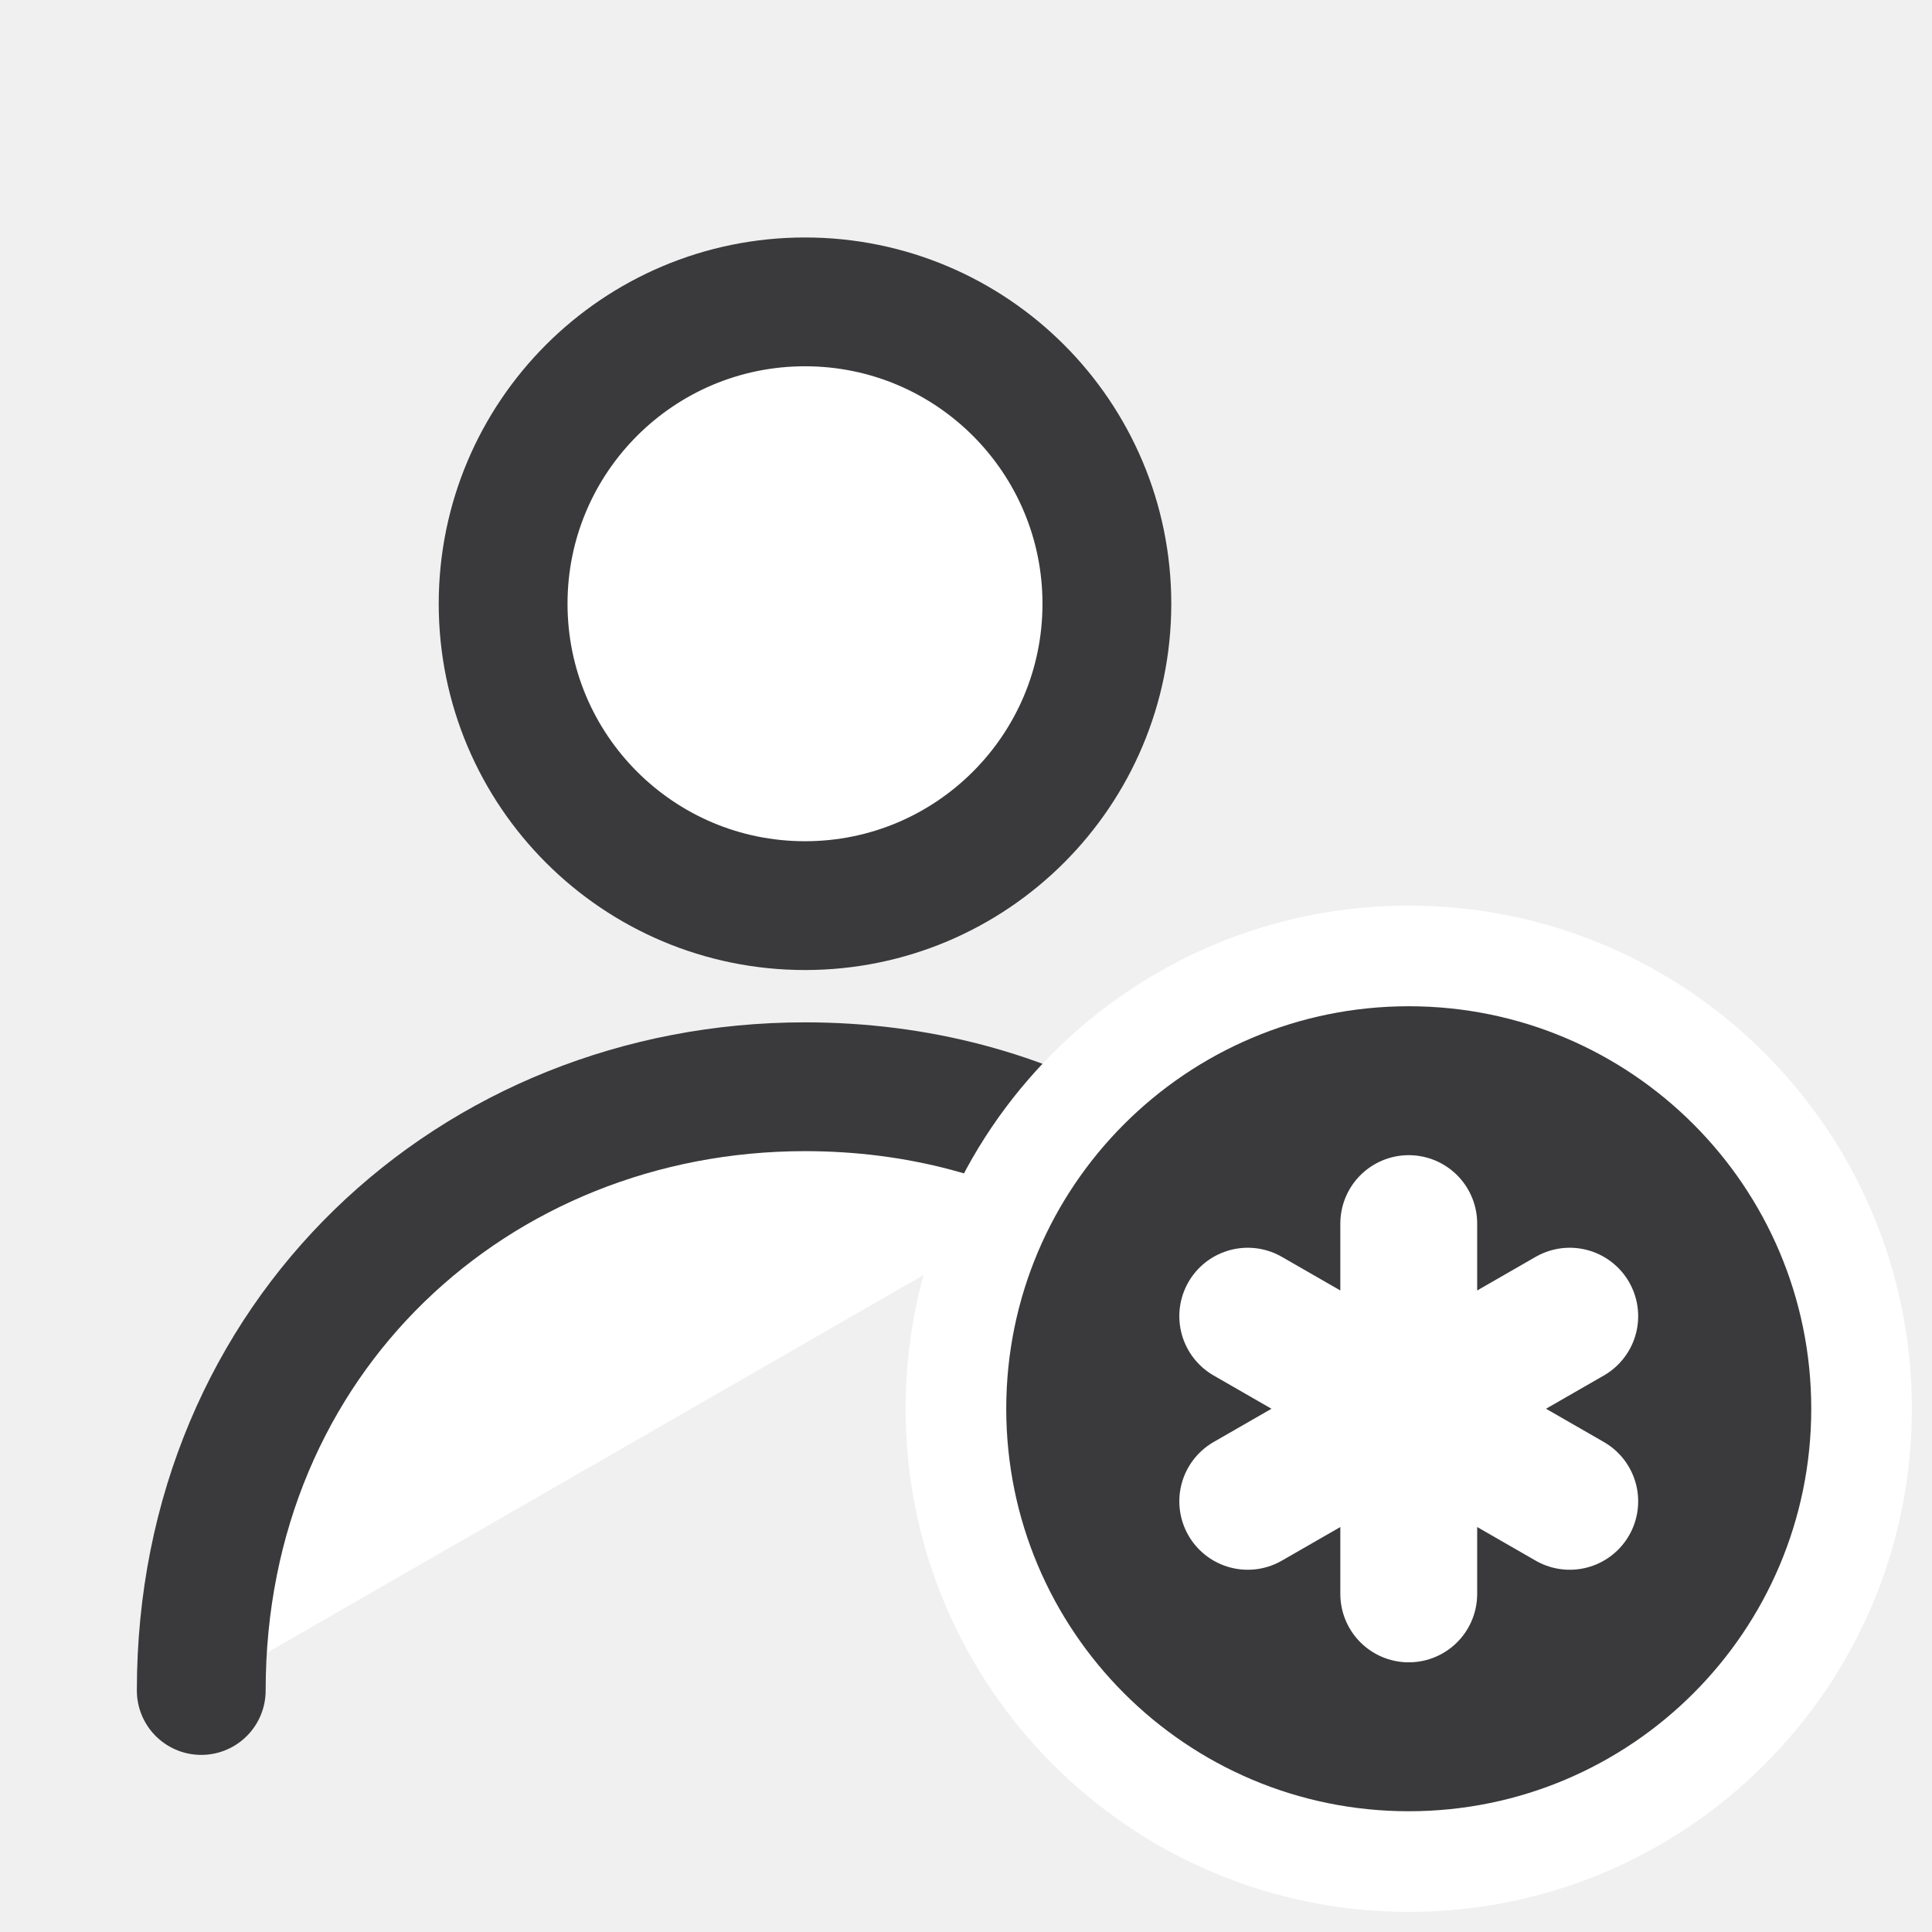
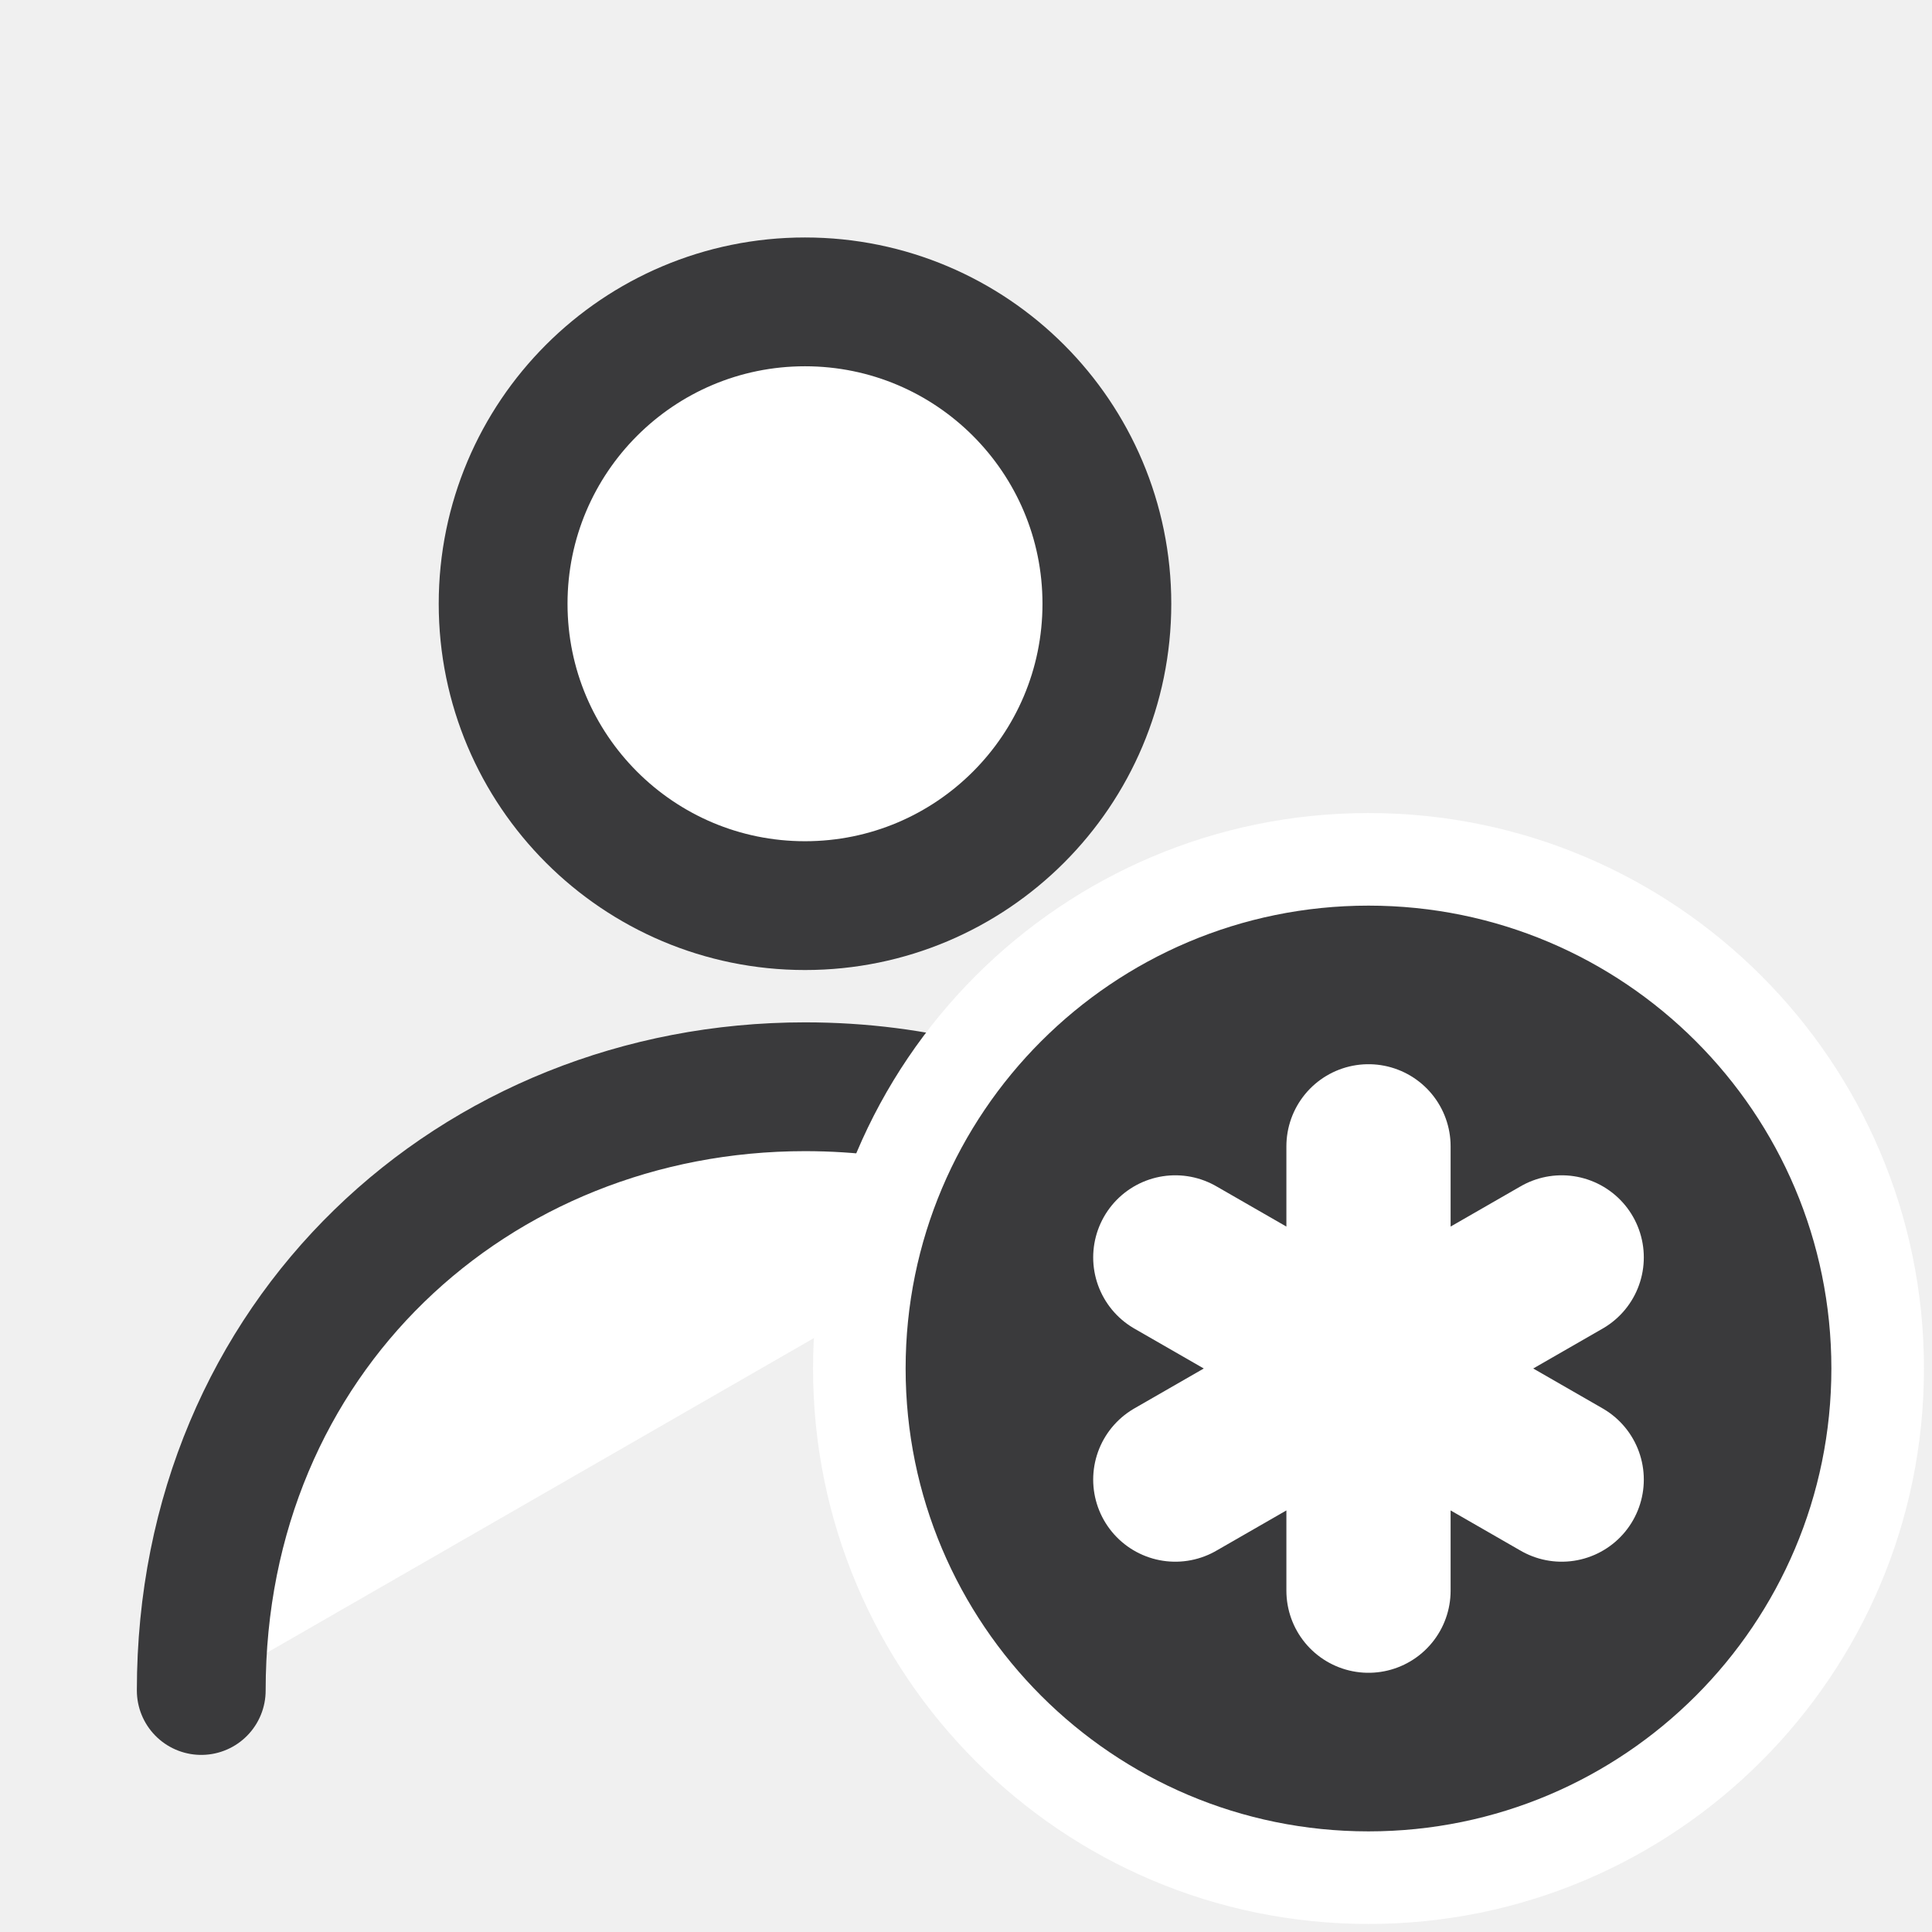
<svg xmlns="http://www.w3.org/2000/svg" width="24" height="24" viewBox="0 0 24 24">
  <g stroke-linecap="round" stroke-linejoin="round">
    <circle fill="#FFFFFF" stroke="#3A3A3C" stroke-width="1.6" cx="10" cy="7.5" r="3.75" />
    <path fill="#FFFFFF" stroke="#3A3A3C" stroke-width="1.6" d="M2.5 21c0-4.4 3.4-7.5 7.5-7.5 1.4 0 2.7.35 3.8 1" />
-     <circle fill="#FFFFFF" cx="17.5" cy="17.5" r="6.25" />
-     <circle fill="#3A3A3C" cx="17.5" cy="17.5" r="5" />
-     <path fill="none" stroke="#FFFFFF" stroke-width="1.7" d="M17.5 15.2v4.6M15.5 16.35l4 2.3M19.5 16.35l-4 2.3" />
+     <circle fill="#FFFFFF" cx="17" cy="17" r="6.9" />
+     <circle fill="#3A3A3C" cx="17" cy="17" r="5.75" />
+     <g transform="translate(17 17) scale(1.2) translate(-17.5 -17.5)">
+       <path fill="none" stroke="#FFFFFF" stroke-width="1.7" d="M17.5 15.2v4.6M15.5 16.35l4 2.3M19.5 16.35l-4 2.3" />
+     </g>
  </g>
</svg>
